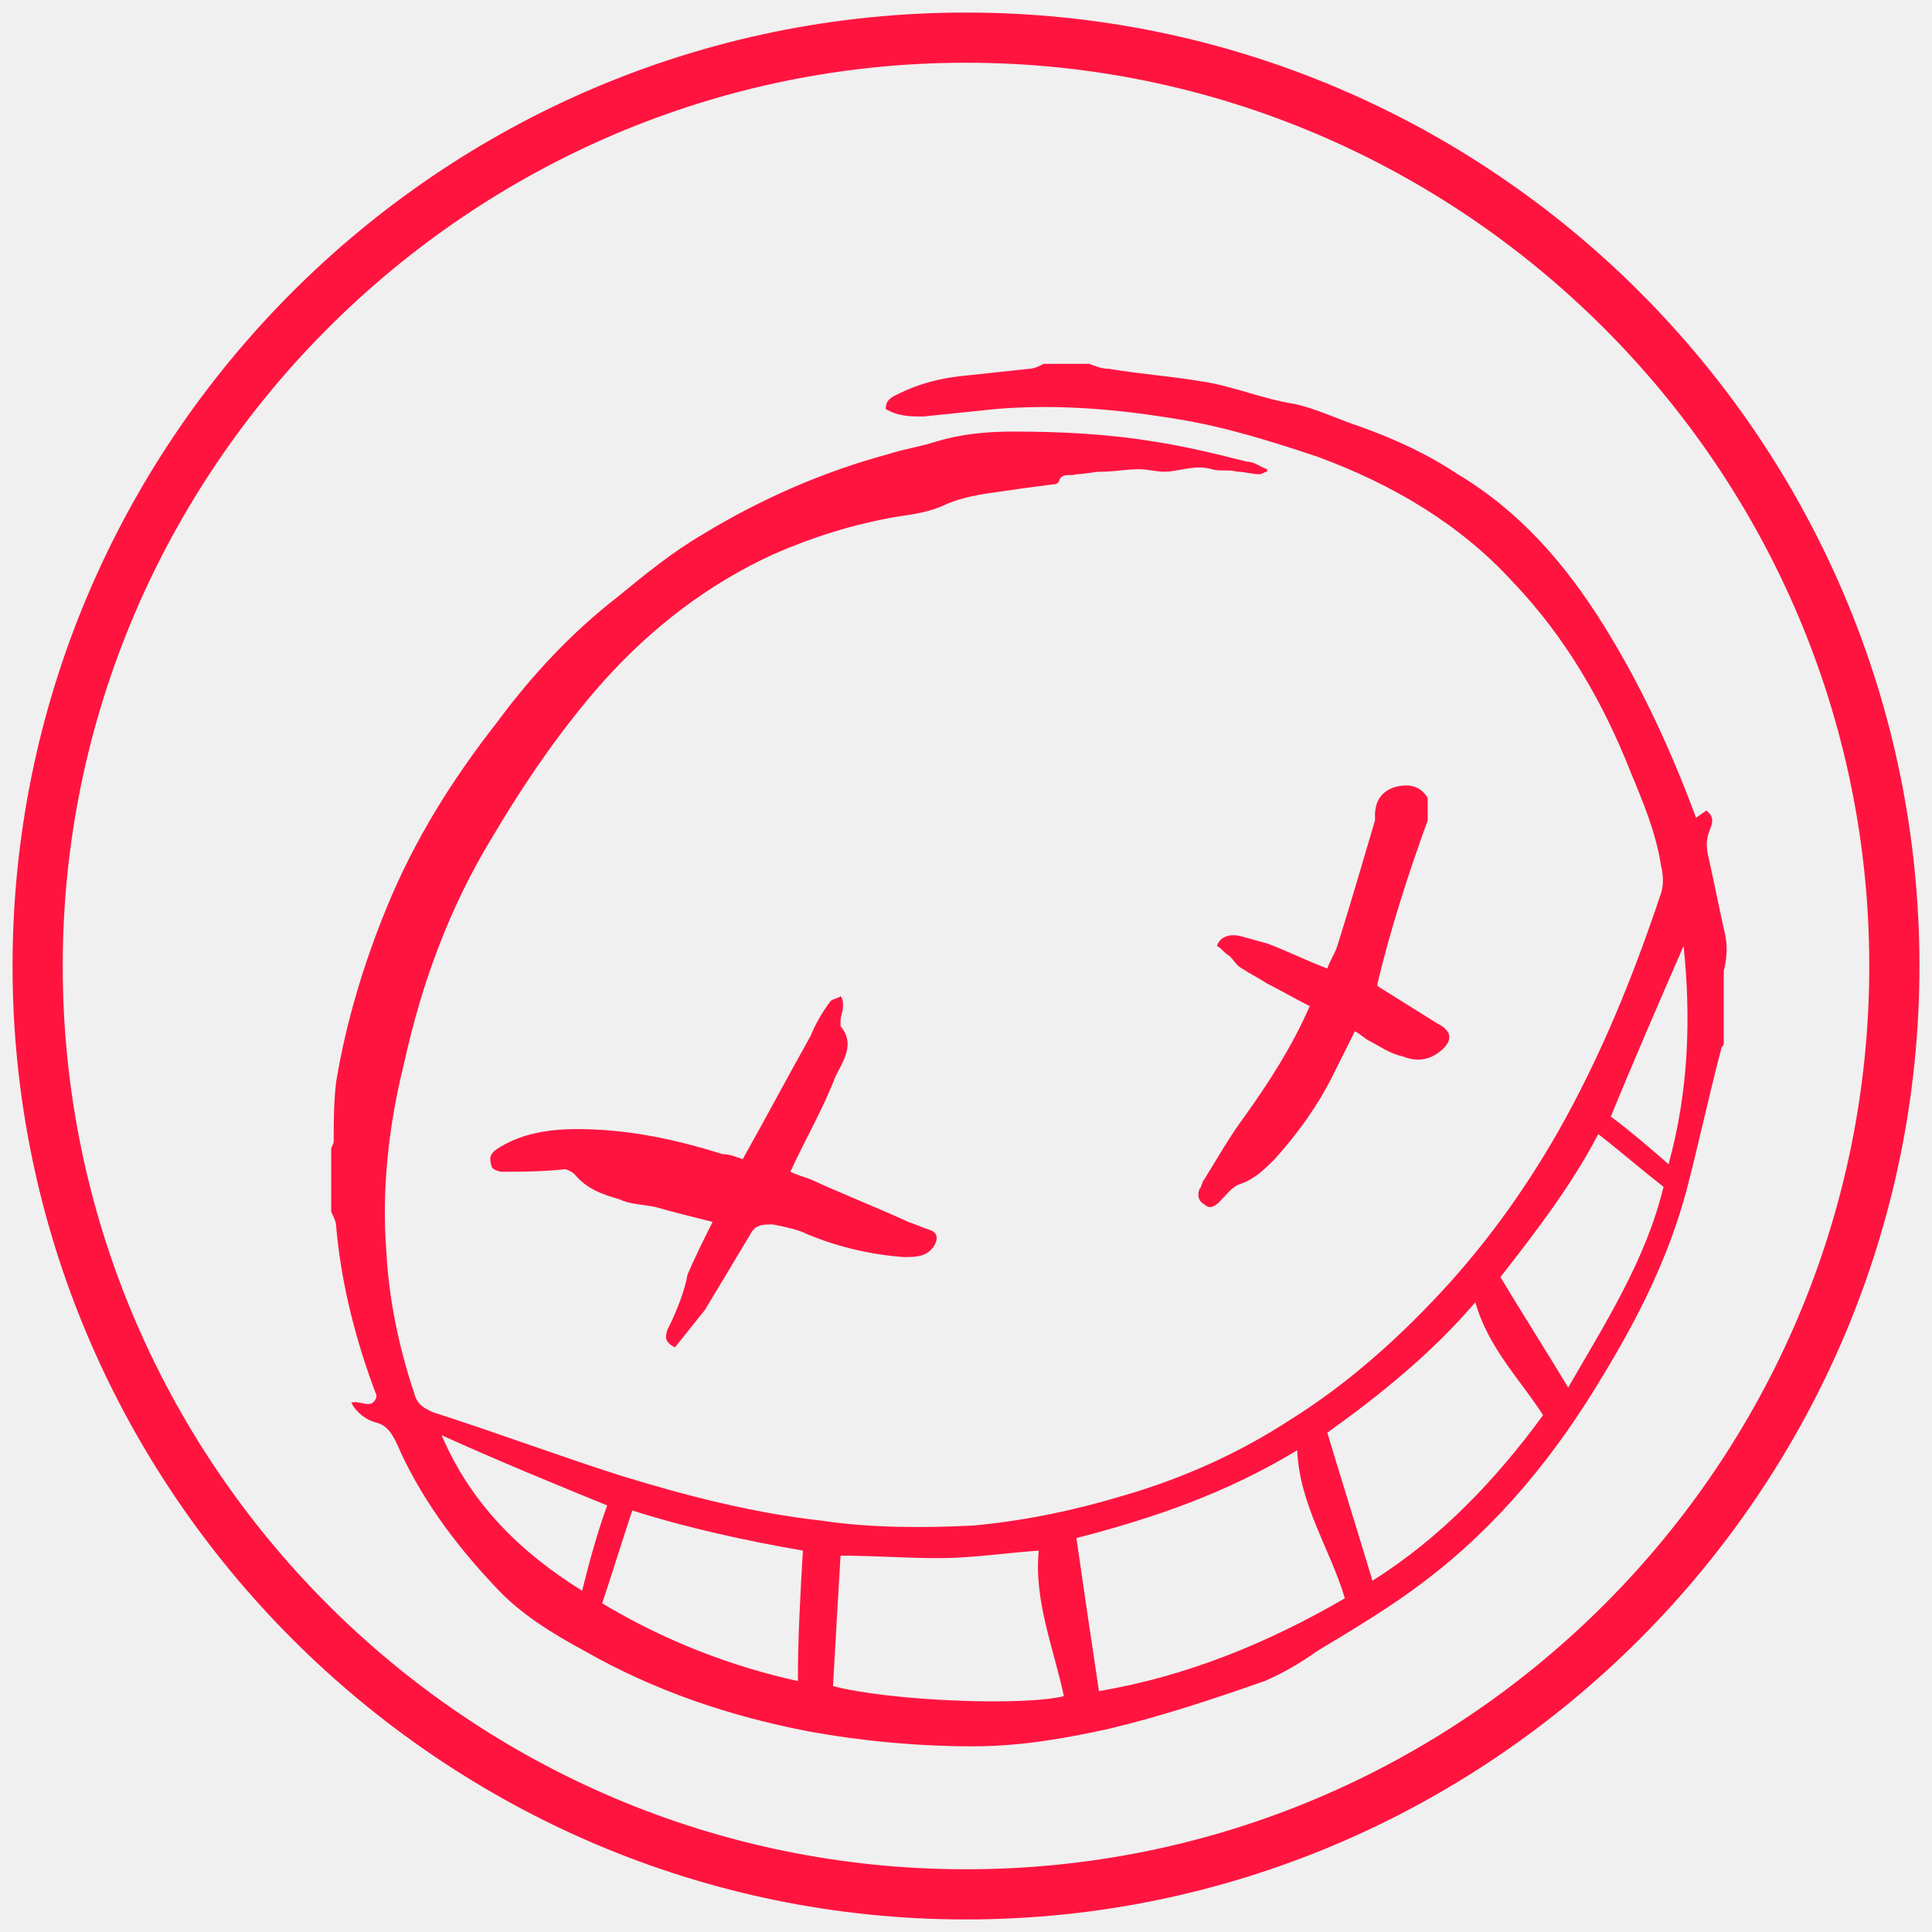
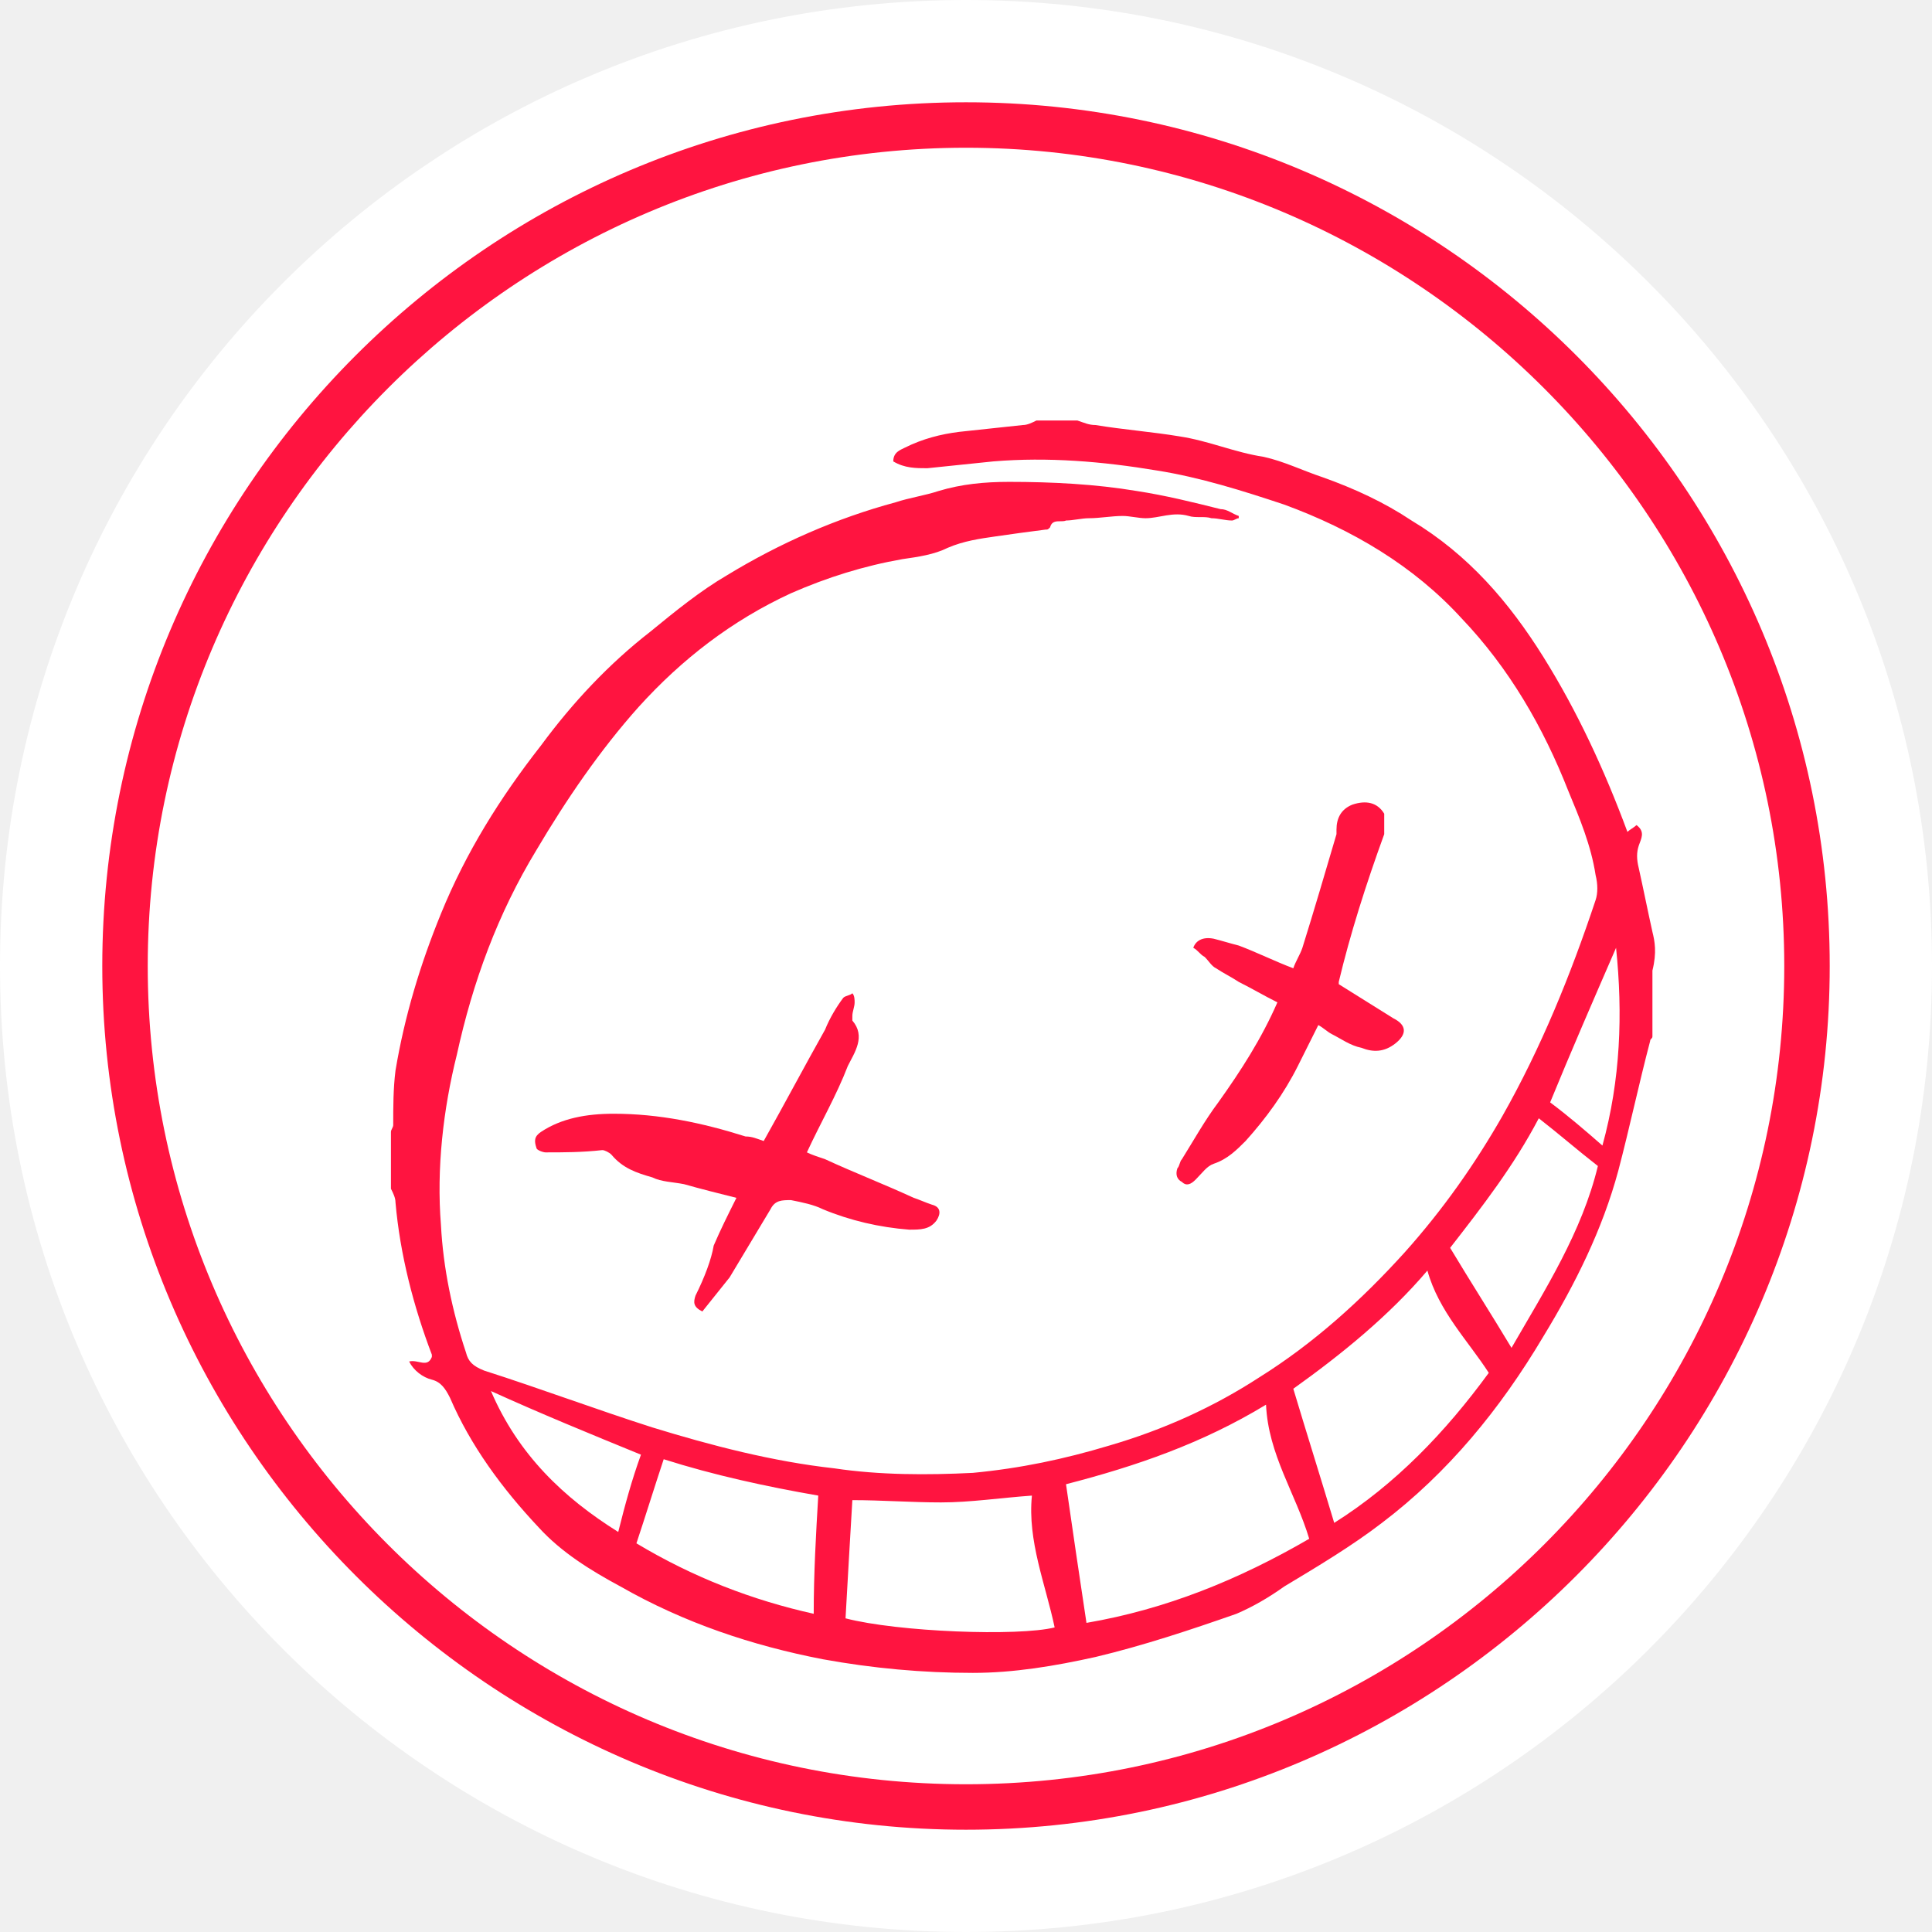
- <svg xmlns="http://www.w3.org/2000/svg" version="1.1" id="Layer_33_xA0_Image_1_" x="0px" y="0px" viewBox="0 0 77 77" style="enable-background:new 0 0 77 77;" xml:space="preserve">
+ <svg xmlns="http://www.w3.org/2000/svg" version="1.1" id="Layer_33_xA0_Image_1_" x="0px" y="0px" viewBox="0 0 85 85" style="enable-background:new 0 0 85 85;" xml:space="preserve">
  <style type="text/css">
- 	.st0{fill:#FF1440;}
+ 	.st0{fill:#FFFFFF;}
+ 	.st1{fill:#FF1440;}
</style>
-   <path class="st0" d="M38.5,0.5c-21,0-38,17.1-38,38s17.1,38,38,38s38-17.1,38-38S59.5,0.5,38.5,0.5z M38.5,74.5  c-19.9,0-36-16.2-36-36s16.2-36,36-36s36,16.2,36,36S58.4,74.5,38.5,74.5z" />
-   <path class="st0" d="M68.7,37c-0.2-0.9-0.4-1.9-0.6-2.8c-0.1-0.4-0.1-0.7,0-1s0.3-0.6-0.1-0.9c-0.1,0.1-0.3,0.2-0.4,0.3  c-1-2.7-2.2-5.3-3.7-7.7c-1.5-2.4-3.3-4.5-5.8-6c-1.2-0.8-2.5-1.4-3.9-1.9c-0.9-0.3-1.7-0.7-2.6-0.9c-1.3-0.2-2.4-0.7-3.7-0.9  c-1.2-0.2-2.5-0.3-3.7-0.5c-0.3,0-0.5-0.1-0.8-0.2h-1.8c-0.2,0.1-0.4,0.2-0.6,0.2c-0.9,0.1-1.9,0.2-2.8,0.3  c-0.8,0.1-1.6,0.3-2.4,0.7c-0.2,0.1-0.5,0.2-0.5,0.6c0.5,0.3,1,0.3,1.5,0.3c1-0.1,1.9-0.2,2.9-0.3c2.4-0.2,4.8,0,7.2,0.4  c1.9,0.3,3.8,0.9,5.6,1.5c3,1.1,5.7,2.7,7.8,5c2.1,2.2,3.6,4.8,4.7,7.6c0.5,1.2,1,2.4,1.2,3.7c0.1,0.4,0.1,0.8,0,1.1  c-1.1,3.3-2.4,6.5-4.1,9.5c-1.2,2.1-2.6,4.1-4.3,6c-1.9,2.1-4,4-6.4,5.5c-2,1.3-4.2,2.3-6.6,3c-2,0.6-3.9,1-6,1.2  c-2,0.1-4.1,0.1-6.1-0.2c-2.7-0.3-5.4-1-8-1.8c-2.5-0.8-4.9-1.7-7.4-2.5c-0.5-0.2-0.7-0.4-0.8-0.8c-0.6-1.8-1-3.7-1.1-5.6  c-0.2-2.5,0.1-5.1,0.7-7.5c0.7-3.2,1.8-6.2,3.5-9c1.3-2.2,2.8-4.4,4.5-6.3c1.9-2.1,4.1-3.8,6.7-5c1.6-0.7,3.2-1.2,4.9-1.5  c0.7-0.1,1.4-0.2,2-0.5c0.7-0.3,1.4-0.4,2.1-0.5c0.7-0.1,1.4-0.2,2.2-0.3c0.1,0,0.1,0,0.2-0.1c0.1-0.4,0.5-0.2,0.7-0.3  c0.3,0,0.7-0.1,1-0.1c0.5,0,1-0.1,1.5-0.1c0.3,0,0.7,0.1,1,0.1c0.6,0,1.2-0.3,1.9-0.1c0.3,0.1,0.7,0,1,0.1c0.3,0,0.6,0.1,0.9,0.1  c0.1,0,0.2-0.1,0.3-0.1v-0.1c-0.3-0.1-0.5-0.3-0.8-0.3c-1.2-0.3-2.4-0.6-3.7-0.8c-1.8-0.3-3.7-0.4-5.6-0.4c-1.1,0-2.1,0.1-3.1,0.4  c-0.6,0.2-1.3,0.3-1.9,0.5c-2.6,0.7-5.1,1.8-7.4,3.2c-1.2,0.7-2.3,1.6-3.4,2.5c-1.8,1.4-3.4,3.1-4.8,5c-1.8,2.3-3.3,4.7-4.4,7.4  c-0.9,2.2-1.6,4.5-2,6.9c-0.1,0.8-0.1,1.6-0.1,2.4c0,0.1-0.1,0.2-0.1,0.3v2.5c0.1,0.2,0.2,0.4,0.2,0.6c0.2,2.3,0.8,4.6,1.6,6.7v0.1  c-0.2,0.5-0.6,0.1-1,0.2c0.2,0.4,0.6,0.7,1,0.8s0.6,0.4,0.8,0.8c0.9,2.1,2.3,4,3.9,5.7c1,1.1,2.3,1.9,3.6,2.6  c2.8,1.6,5.8,2.6,8.9,3.2c2.2,0.4,4.4,0.6,6.6,0.6c1.8,0,3.6-0.3,5.4-0.7c2.1-0.5,4.2-1.2,6.2-1.9c0.7-0.3,1.4-0.7,2.1-1.2  c1.5-0.9,3-1.8,4.3-2.8c2.9-2.2,5.2-5,7.1-8.2c1.4-2.3,2.6-4.7,3.3-7.3c0.5-1.9,0.9-3.8,1.4-5.7c0-0.1,0.1-0.1,0.1-0.2v-2.9  C68.9,37.9,68.8,37.4,68.7,37L68.7,37z M23.2,63.4c-2.4-1.5-4.4-3.4-5.6-6.2c2.2,1,4.4,1.9,6.6,2.8C23.8,61.1,23.5,62.2,23.2,63.4z   M31.8,67c-2.7-0.6-5.3-1.6-7.8-3.1c0.4-1.2,0.8-2.5,1.2-3.7c2.2,0.7,4.5,1.2,6.8,1.6C31.9,63.5,31.8,65.2,31.8,67z M33.2,67.2  c0.1-1.8,0.2-3.5,0.3-5.2c1.3,0,2.6,0.1,3.9,0.1c1.3,0,2.6-0.2,4-0.3c-0.2,2,0.6,3.9,1,5.8C40.8,68,35.5,67.8,33.2,67.2z M43.8,67.4  c-0.3-2-0.6-4-0.9-6.1c3.1-0.8,6-1.8,8.8-3.5c0.1,2.2,1.3,3.9,1.9,5.9C50.5,65.5,47.3,66.8,43.8,67.4z M54.7,63  c-0.6-2-1.2-3.9-1.8-5.9c2.1-1.5,4.2-3.2,5.9-5.2c0.5,1.8,1.8,3.1,2.7,4.5C59.6,59,57.4,61.3,54.7,63z M62.5,55.3  c-0.9-1.5-1.8-2.9-2.7-4.4c1.4-1.8,2.8-3.6,3.9-5.7c0.9,0.7,1.7,1.4,2.6,2.1C65.6,50.2,64,52.7,62.5,55.3z M66.5,46.4  c-0.8-0.7-1.5-1.3-2.3-1.9c0.9-2.2,1.9-4.5,2.9-6.8C67.4,40.6,67.3,43.5,66.5,46.4z" />
-   <path class="st0" d="M26.6,53c-0.1,0.3-0.1,0.5,0.3,0.7l1.2-1.5l1.8-3c0.2-0.4,0.5-0.4,0.9-0.4c0.5,0.1,1,0.2,1.4,0.4  c1.2,0.5,2.5,0.8,3.8,0.9c0.5,0,0.9,0,1.2-0.4c0.2-0.3,0.2-0.6-0.2-0.7c-0.3-0.1-0.5-0.2-0.8-0.3c-1.3-0.6-2.6-1.1-3.9-1.7  c-0.3-0.1-0.6-0.2-0.8-0.3c0.6-1.3,1.3-2.5,1.8-3.8c0.3-0.6,0.8-1.3,0.2-2v-0.2c0-0.2,0.1-0.4,0.1-0.6c0-0.1,0-0.3-0.1-0.4  c-0.1,0.1-0.3,0.1-0.4,0.2c-0.3,0.4-0.6,0.9-0.8,1.4c-0.9,1.6-1.8,3.3-2.7,4.9c-0.3-0.1-0.5-0.2-0.8-0.2c-1.9-0.6-3.8-1-5.8-1  c-1.2,0-2.3,0.2-3.2,0.8c-0.3,0.2-0.3,0.4-0.2,0.7c0,0.1,0.3,0.2,0.4,0.2c0.8,0,1.6,0,2.5-0.1c0.1,0,0.3,0.1,0.4,0.2  c0.5,0.6,1.1,0.8,1.8,1c0.4,0.2,0.9,0.2,1.4,0.3c0.7,0.2,1.5,0.4,2.3,0.6c-0.4,0.8-0.7,1.4-1,2.1C27.3,51.4,27,52.2,26.6,53z" />
-   <path class="st0" d="M56.9,32.7v-0.3v-0.6c-0.3-0.5-0.8-0.6-1.4-0.4c-0.5,0.2-0.7,0.6-0.7,1.1v0.2c-0.5,1.7-1,3.4-1.5,5  c-0.1,0.3-0.3,0.6-0.4,0.9c-0.8-0.3-1.6-0.7-2.4-1c-0.4-0.1-0.7-0.2-1.1-0.3c-0.5-0.1-0.8,0.1-0.9,0.4c0.2,0.1,0.3,0.3,0.5,0.4  c0.2,0.2,0.3,0.4,0.5,0.5c0.3,0.2,0.7,0.4,1,0.6c0.6,0.3,1.1,0.6,1.7,0.9c-0.7,1.6-1.6,3-2.6,4.4C49,45.3,48.5,46.2,48,47  c-0.1,0.1-0.1,0.3-0.2,0.4c-0.1,0.3,0,0.5,0.2,0.6c0.2,0.2,0.4,0.1,0.6-0.1c0.3-0.3,0.5-0.6,0.8-0.7c0.6-0.2,1-0.6,1.4-1  c0.9-1,1.7-2.1,2.3-3.3l0.9-1.8c0.2,0.1,0.4,0.3,0.6,0.4c0.4,0.2,0.8,0.5,1.3,0.6c0.5,0.2,1,0.2,1.5-0.2s0.5-0.8-0.1-1.1l-2.4-1.5  v-0.1C55.4,37.1,56.1,34.9,56.9,32.7L56.9,32.7z" />
+   <circle class="st0" cx="42.5" cy="42.5" r="42.5" />
+   <path class="st1" d="M42.5,4.5c-21,0-38,17.1-38,38s17.1,38,38,38s38-17.1,38-38S63.5,4.5,42.5,4.5z M42.5,78.5  c-19.9,0-36-16.2-36-36s16.2-36,36-36s36,16.2,36,36S62.4,78.5,42.5,78.5z" />
+   <path class="st1" d="M72.7,41c-0.2-0.9-0.4-1.9-0.6-2.8c-0.1-0.4-0.1-0.7,0-1s0.3-0.6-0.1-0.9c-0.1,0.1-0.3,0.2-0.4,0.3  c-1-2.7-2.2-5.3-3.7-7.7c-1.5-2.4-3.3-4.5-5.8-6c-1.2-0.8-2.5-1.4-3.9-1.9c-0.9-0.3-1.7-0.7-2.6-0.9c-1.3-0.2-2.4-0.7-3.7-0.9  c-1.2-0.2-2.5-0.3-3.7-0.5c-0.3,0-0.5-0.1-0.8-0.2h-1.8c-0.2,0.1-0.4,0.2-0.6,0.2c-0.9,0.1-1.9,0.2-2.8,0.3  c-0.8,0.1-1.6,0.3-2.4,0.7c-0.2,0.1-0.5,0.2-0.5,0.6c0.5,0.3,1,0.3,1.5,0.3c1-0.1,1.9-0.2,2.9-0.3c2.4-0.2,4.8,0,7.2,0.4  c1.9,0.3,3.8,0.9,5.6,1.5c3,1.1,5.7,2.7,7.8,5c2.1,2.2,3.6,4.8,4.7,7.6c0.5,1.2,1,2.4,1.2,3.7c0.1,0.4,0.1,0.8,0,1.1  c-1.1,3.3-2.4,6.5-4.1,9.5c-1.2,2.1-2.6,4.1-4.3,6c-1.9,2.1-4,4-6.4,5.5c-2,1.3-4.2,2.3-6.6,3c-2,0.6-3.9,1-6,1.2  c-2,0.1-4.1,0.1-6.1-0.2c-2.7-0.3-5.4-1-8-1.8c-2.5-0.8-4.9-1.7-7.4-2.5c-0.5-0.2-0.7-0.4-0.8-0.8c-0.6-1.8-1-3.7-1.1-5.6  c-0.2-2.5,0.1-5.1,0.7-7.5c0.7-3.2,1.8-6.2,3.5-9c1.3-2.2,2.8-4.4,4.5-6.3c1.9-2.1,4.1-3.8,6.7-5c1.6-0.7,3.2-1.2,4.9-1.5  c0.7-0.1,1.4-0.2,2-0.5c0.7-0.3,1.4-0.4,2.1-0.5c0.7-0.1,1.4-0.2,2.2-0.3c0.1,0,0.1,0,0.2-0.1c0.1-0.4,0.5-0.2,0.7-0.3  c0.3,0,0.7-0.1,1-0.1c0.5,0,1-0.1,1.5-0.1c0.3,0,0.7,0.1,1,0.1c0.6,0,1.2-0.3,1.9-0.1c0.3,0.1,0.7,0,1,0.1c0.3,0,0.6,0.1,0.9,0.1  c0.1,0,0.2-0.1,0.3-0.1v-0.1c-0.3-0.1-0.5-0.3-0.8-0.3c-1.2-0.3-2.4-0.6-3.7-0.8c-1.8-0.3-3.7-0.4-5.6-0.4c-1.1,0-2.1,0.1-3.1,0.4  c-0.6,0.2-1.3,0.3-1.9,0.5c-2.6,0.7-5.1,1.8-7.4,3.2c-1.2,0.7-2.3,1.6-3.4,2.5c-1.8,1.4-3.4,3.1-4.8,5c-1.8,2.3-3.3,4.7-4.4,7.4  c-0.9,2.2-1.6,4.5-2,6.9c-0.1,0.8-0.1,1.6-0.1,2.4c0,0.1-0.1,0.2-0.1,0.3v2.5c0.1,0.2,0.2,0.4,0.2,0.6c0.2,2.3,0.8,4.6,1.6,6.7v0.1  c-0.2,0.5-0.6,0.1-1,0.2c0.2,0.4,0.6,0.7,1,0.8c0.4,0.1,0.6,0.4,0.8,0.8c0.9,2.1,2.3,4,3.9,5.7c1,1.1,2.3,1.9,3.6,2.6  c2.8,1.6,5.8,2.6,8.9,3.2c2.2,0.4,4.4,0.6,6.6,0.6c1.8,0,3.6-0.3,5.4-0.7c2.1-0.5,4.2-1.2,6.2-1.9c0.7-0.3,1.4-0.7,2.1-1.2  c1.5-0.9,3-1.8,4.3-2.8c2.9-2.2,5.2-5,7.1-8.2c1.4-2.3,2.6-4.7,3.3-7.3c0.5-1.9,0.9-3.8,1.4-5.7c0-0.1,0.1-0.1,0.1-0.2v-2.9  C72.9,41.9,72.8,41.4,72.7,41L72.7,41z M27.2,67.4c-2.4-1.5-4.4-3.4-5.6-6.2c2.2,1,4.4,1.9,6.6,2.8C27.8,65.1,27.5,66.2,27.2,67.4z   M35.8,71c-2.7-0.6-5.3-1.6-7.8-3.1c0.4-1.2,0.8-2.5,1.2-3.7c2.2,0.7,4.5,1.2,6.8,1.6C35.9,67.5,35.8,69.2,35.8,71z M37.2,71.2  c0.1-1.8,0.2-3.5,0.3-5.2c1.3,0,2.6,0.1,3.9,0.1c1.3,0,2.6-0.2,4-0.3c-0.2,2,0.6,3.9,1,5.8C44.8,72,39.5,71.8,37.2,71.2z M47.8,71.4  c-0.3-2-0.6-4-0.9-6.1c3.1-0.8,6-1.8,8.8-3.5c0.1,2.2,1.3,3.9,1.9,5.9C54.5,69.5,51.3,70.8,47.8,71.4z M58.7,67  c-0.6-2-1.2-3.9-1.8-5.9c2.1-1.5,4.2-3.2,5.9-5.2c0.5,1.8,1.8,3.1,2.7,4.5C63.6,63,61.4,65.3,58.7,67z M66.5,59.3  c-0.9-1.5-1.8-2.9-2.7-4.4c1.4-1.8,2.8-3.6,3.9-5.7c0.9,0.7,1.7,1.4,2.6,2.1C69.6,54.2,68,56.7,66.5,59.3z M70.5,50.4  c-0.8-0.7-1.5-1.3-2.3-1.9c0.9-2.2,1.9-4.5,2.9-6.8C71.4,44.6,71.3,47.5,70.5,50.4z" />
+   <path class="st1" d="M30.6,57c-0.1,0.3-0.1,0.5,0.3,0.7l1.2-1.5l1.8-3c0.2-0.4,0.5-0.4,0.9-0.4c0.5,0.1,1,0.2,1.4,0.4  c1.2,0.5,2.5,0.8,3.8,0.9c0.5,0,0.9,0,1.2-0.4c0.2-0.3,0.2-0.6-0.2-0.7c-0.3-0.1-0.5-0.2-0.8-0.3c-1.3-0.6-2.6-1.1-3.9-1.7  c-0.3-0.1-0.6-0.2-0.8-0.3c0.6-1.3,1.3-2.5,1.8-3.8c0.3-0.6,0.8-1.3,0.2-2v-0.2c0-0.2,0.1-0.4,0.1-0.6c0-0.1,0-0.3-0.1-0.4  c-0.1,0.1-0.3,0.1-0.4,0.2c-0.3,0.4-0.6,0.9-0.8,1.4c-0.9,1.6-1.8,3.3-2.7,4.9c-0.3-0.1-0.5-0.2-0.8-0.2c-1.9-0.6-3.8-1-5.8-1  c-1.2,0-2.3,0.2-3.2,0.8c-0.3,0.2-0.3,0.4-0.2,0.7c0,0.1,0.3,0.2,0.4,0.2c0.8,0,1.6,0,2.5-0.1c0.1,0,0.3,0.1,0.4,0.2  c0.5,0.6,1.1,0.8,1.8,1c0.4,0.2,0.9,0.2,1.4,0.3c0.7,0.2,1.5,0.4,2.3,0.6c-0.4,0.8-0.7,1.4-1,2.1C31.3,55.4,31,56.2,30.6,57z" />
+   <path class="st1" d="M60.9,36.7v-0.3v-0.6c-0.3-0.5-0.8-0.6-1.4-0.4c-0.5,0.2-0.7,0.6-0.7,1.1v0.2c-0.5,1.7-1,3.4-1.5,5  c-0.1,0.3-0.3,0.6-0.4,0.9c-0.8-0.3-1.6-0.7-2.4-1c-0.4-0.1-0.7-0.2-1.1-0.3c-0.5-0.1-0.8,0.1-0.9,0.4c0.2,0.1,0.3,0.3,0.5,0.4  c0.2,0.2,0.3,0.4,0.5,0.5c0.3,0.2,0.7,0.4,1,0.6c0.6,0.3,1.1,0.6,1.7,0.9c-0.7,1.6-1.6,3-2.6,4.4C53,49.3,52.5,50.2,52,51  c-0.1,0.1-0.1,0.3-0.2,0.4c-0.1,0.3,0,0.5,0.2,0.6c0.2,0.2,0.4,0.1,0.6-0.1c0.3-0.3,0.5-0.6,0.8-0.7c0.6-0.2,1-0.6,1.4-1  c0.9-1,1.7-2.1,2.3-3.3l0.9-1.8c0.2,0.1,0.4,0.3,0.6,0.4c0.4,0.2,0.8,0.5,1.3,0.6c0.5,0.2,1,0.2,1.5-0.2s0.5-0.8-0.1-1.1l-2.4-1.5  v-0.1C59.4,41.1,60.1,38.9,60.9,36.7L60.9,36.7z" />
</svg>
